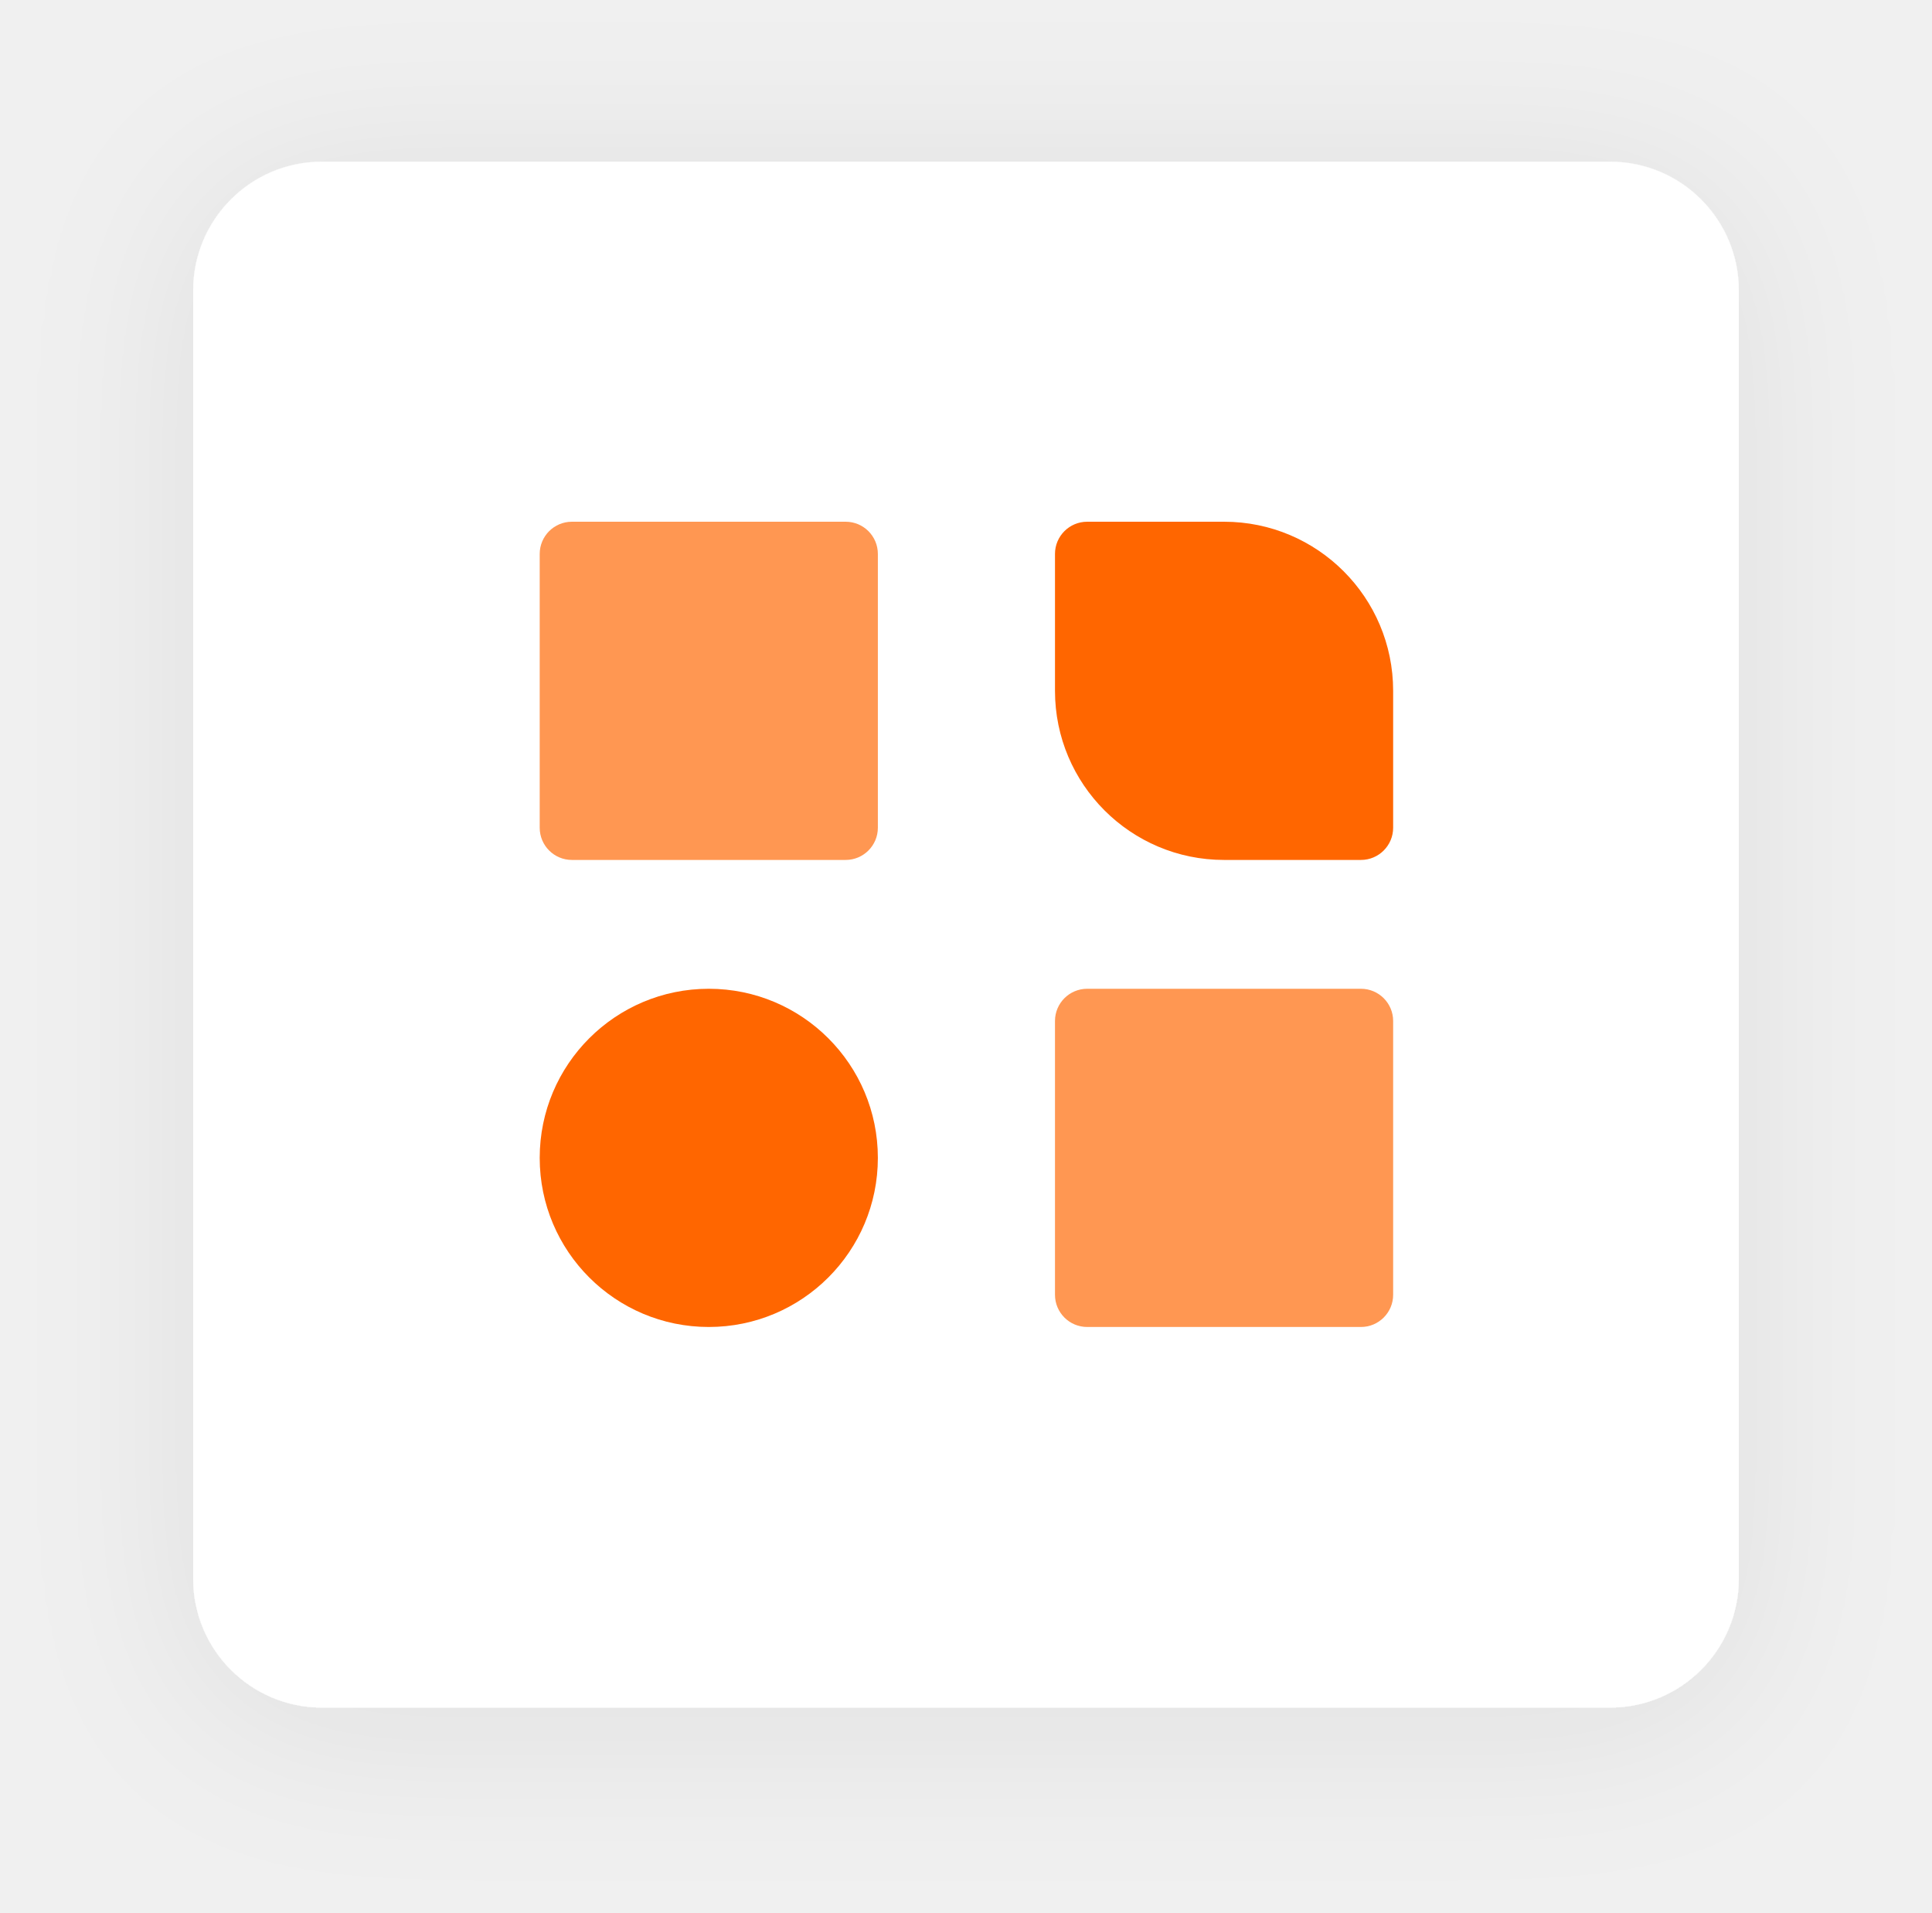
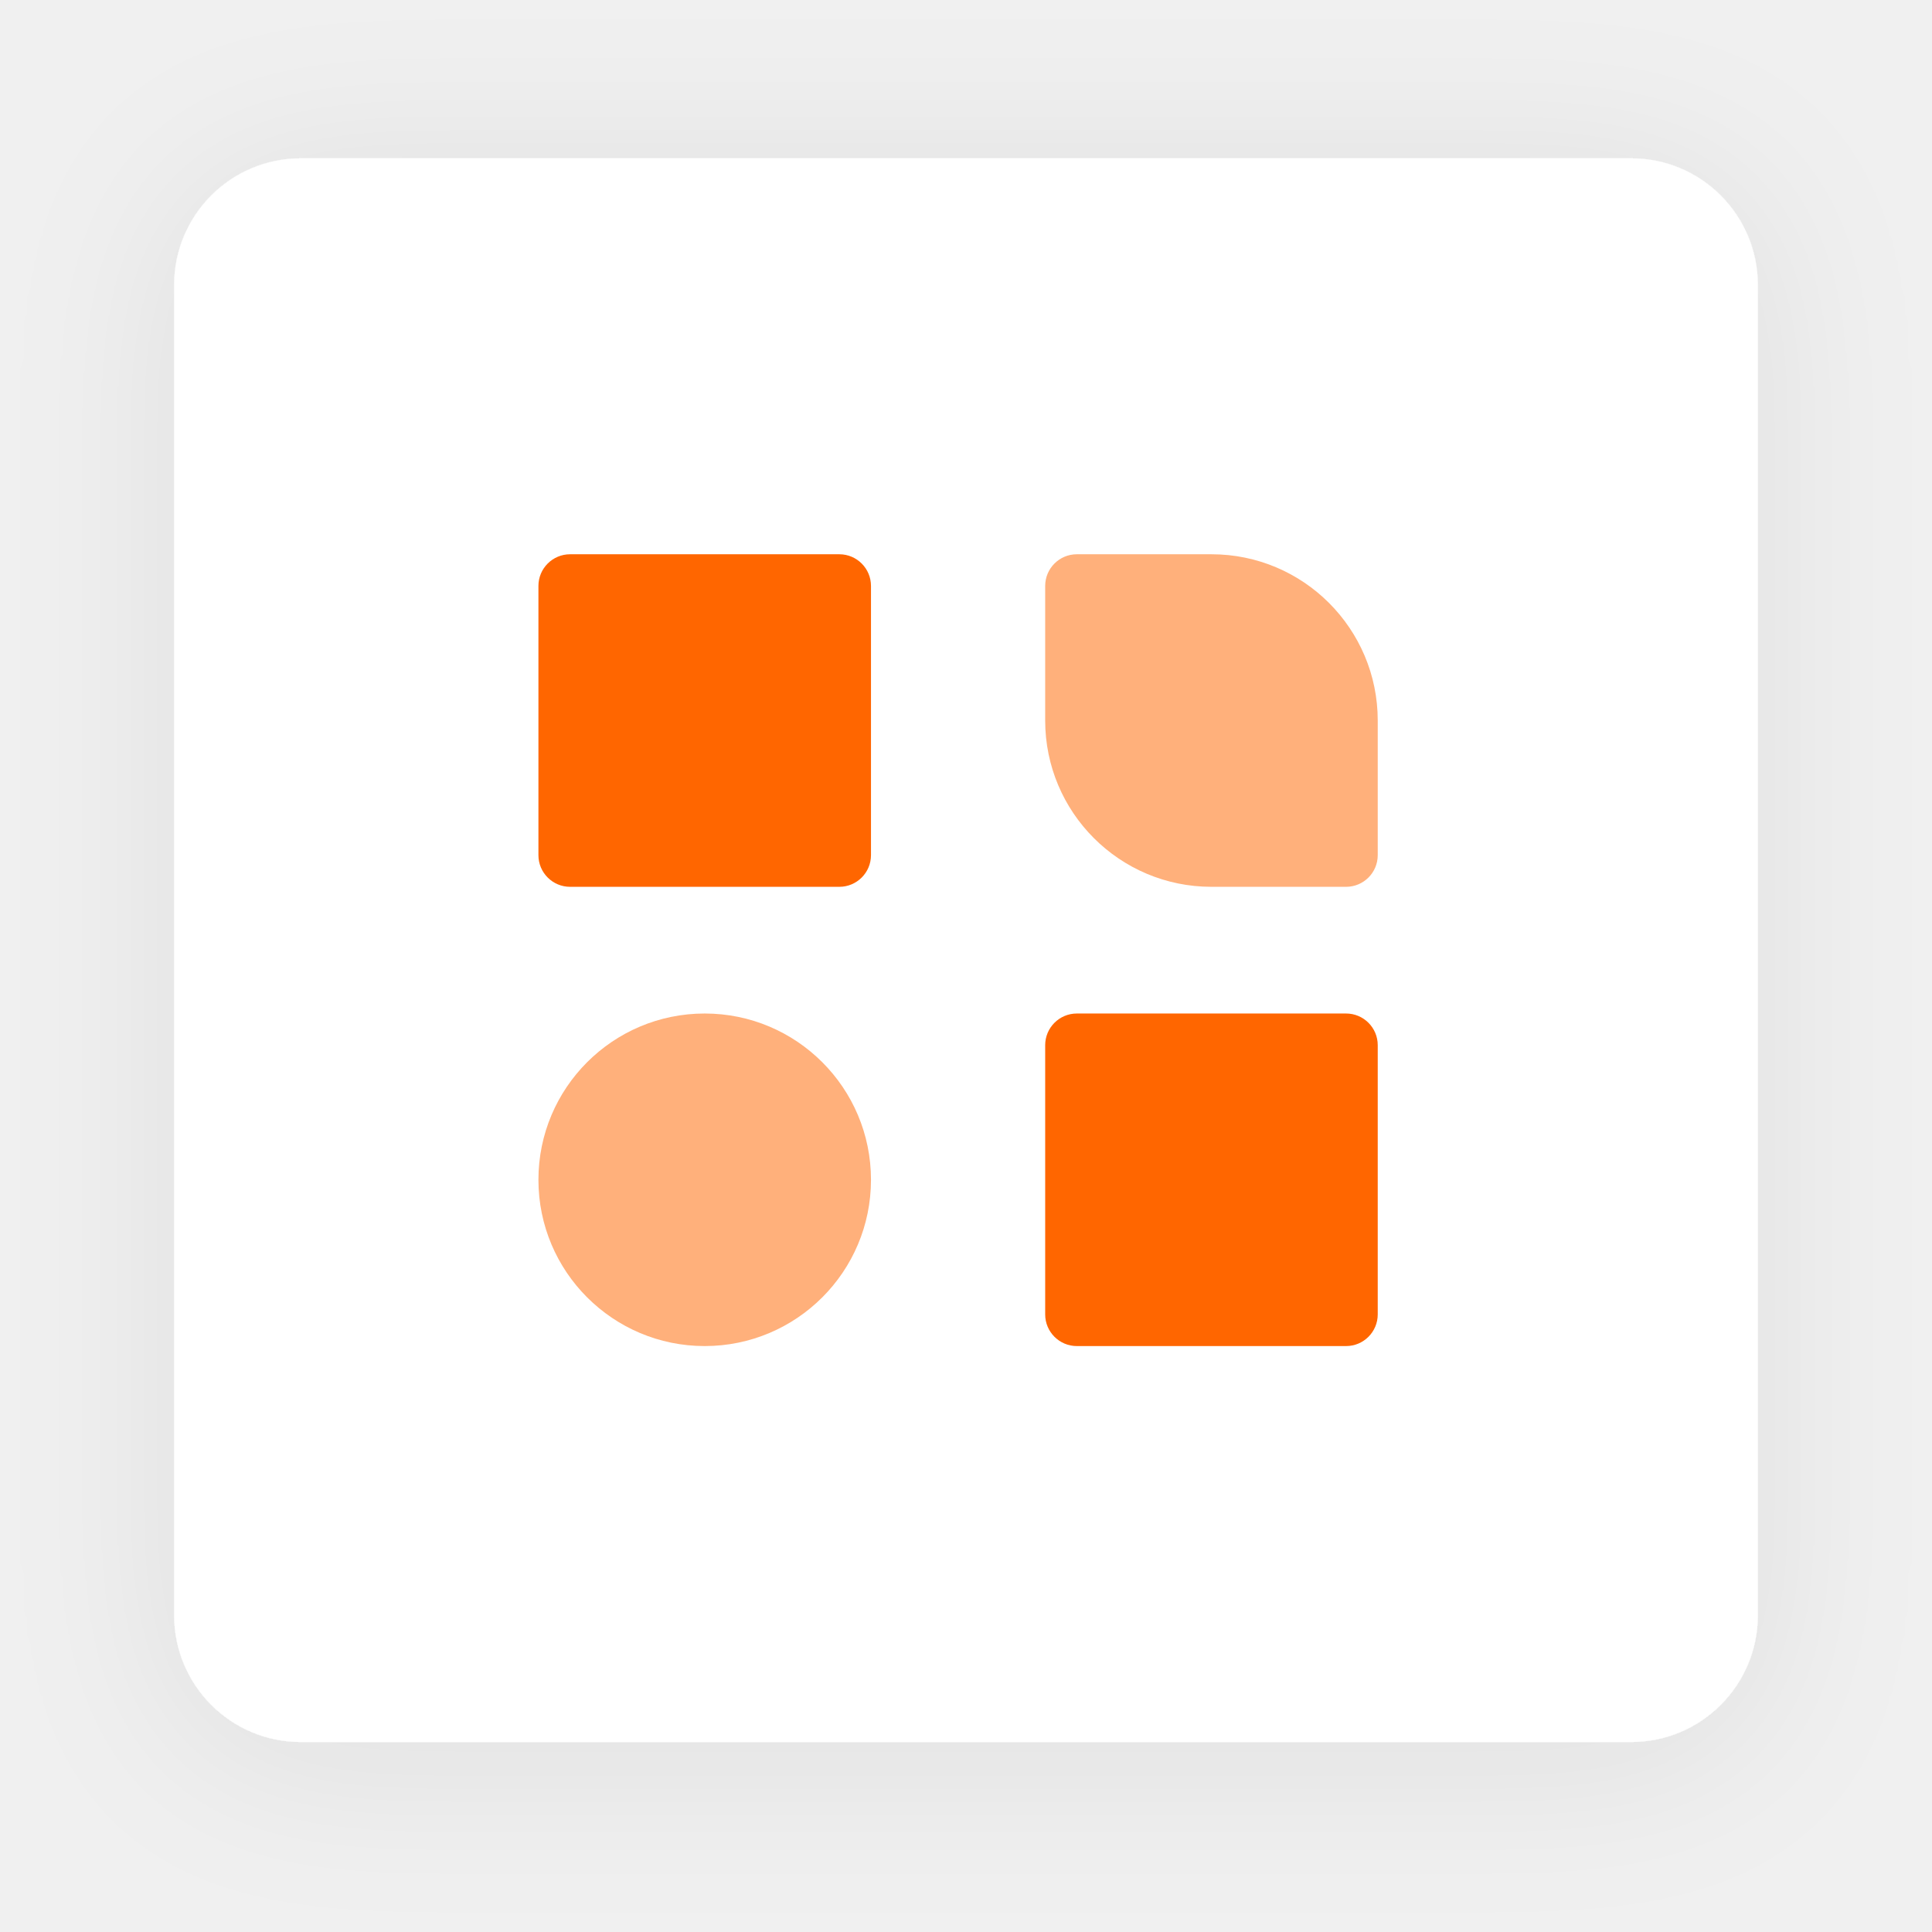
- <svg xmlns="http://www.w3.org/2000/svg" width="100" height="99" viewBox="0 0 100 99" fill="none">
-   <g filter="url(#filter0_d_1658_4054)">
-     <rect x="10" y="8.369" width="80" height="80" rx="6.668" fill="white" />
-     <rect x="27.935" y="27" width="17.503" height="17.503" rx="1.667" fill="#FF9752" />
-     <rect x="27.935" y="51.17" width="17.503" height="17.503" rx="8.752" fill="#FF6600" />
-     <path d="M54.606 28.666C54.606 27.746 55.352 27 56.273 27H63.358C68.191 27 72.109 30.918 72.109 35.751V42.836C72.109 43.756 71.363 44.503 70.442 44.503H63.358C58.524 44.503 54.606 40.584 54.606 35.751V28.666Z" fill="#FF6600" />
-     <rect x="54.606" y="51.17" width="17.503" height="17.503" rx="1.667" fill="#FF9752" />
+ <svg xmlns="http://www.w3.org/2000/svg" width="122" height="122" viewBox="0 0 122 122" fill="none">
+   <g id="Frame 1307" filter="url(#filter0_d_1658_4326)">
+     <rect x="11" y="10" width="100" height="100" rx="8" fill="white" />
+     <g id="Group 9661">
+       <rect id="Rectangle 1554" x="34" y="35" width="21" height="21" rx="2" fill="#FF6600" />
+       <rect id="Rectangle 1556" x="34" y="64" width="21" height="21" rx="10.5" fill="#FFB07B" />
+       <path id="Rectangle 1555" d="M66 37C66 35.895 66.895 35 68 35H76.5C82.299 35 87 39.701 87 45.5V54C87 55.105 86.105 56 85 56H76.5C70.701 56 66 51.299 66 45.5V37Z" fill="#FFB07B" />
+       <rect id="Rectangle 1557" x="66" y="64" width="21" height="21" rx="2" fill="#FF6600" />
+     </g>
  </g>
  <defs>
-     <filter id="filter0_d_1658_4054" x="0.831" y="0.034" width="98.337" height="98.337" filterUnits="userSpaceOnUse" color-interpolation-filters="sRGB">
+     <filter id="filter0_d_1658_4326" x="0" y="0" width="122" height="122" filterUnits="userSpaceOnUse" color-interpolation-filters="sRGB">
      <feFlood flood-opacity="0" result="BackgroundImageFix" />
      <feColorMatrix in="SourceAlpha" type="matrix" values="0 0 0 0 0 0 0 0 0 0 0 0 0 0 0 0 0 0 127 0" result="hardAlpha" />
-       <feOffset dy="0.833" />
-       <feGaussianBlur stdDeviation="4.584" />
+       <feOffset dy="1" />
+       <feGaussianBlur stdDeviation="5.5" />
      <feComposite in2="hardAlpha" operator="out" />
      <feColorMatrix type="matrix" values="0 0 0 0 0 0 0 0 0 0 0 0 0 0 0 0 0 0 0.07 0" />
-       <feBlend mode="normal" in2="BackgroundImageFix" result="effect1_dropShadow_1658_4054" />
-       <feBlend mode="normal" in="SourceGraphic" in2="effect1_dropShadow_1658_4054" result="shape" />
+       <feBlend mode="normal" in2="BackgroundImageFix" result="effect1_dropShadow_1658_4326" />
+       <feBlend mode="normal" in="SourceGraphic" in2="effect1_dropShadow_1658_4326" result="shape" />
    </filter>
  </defs>
</svg>
